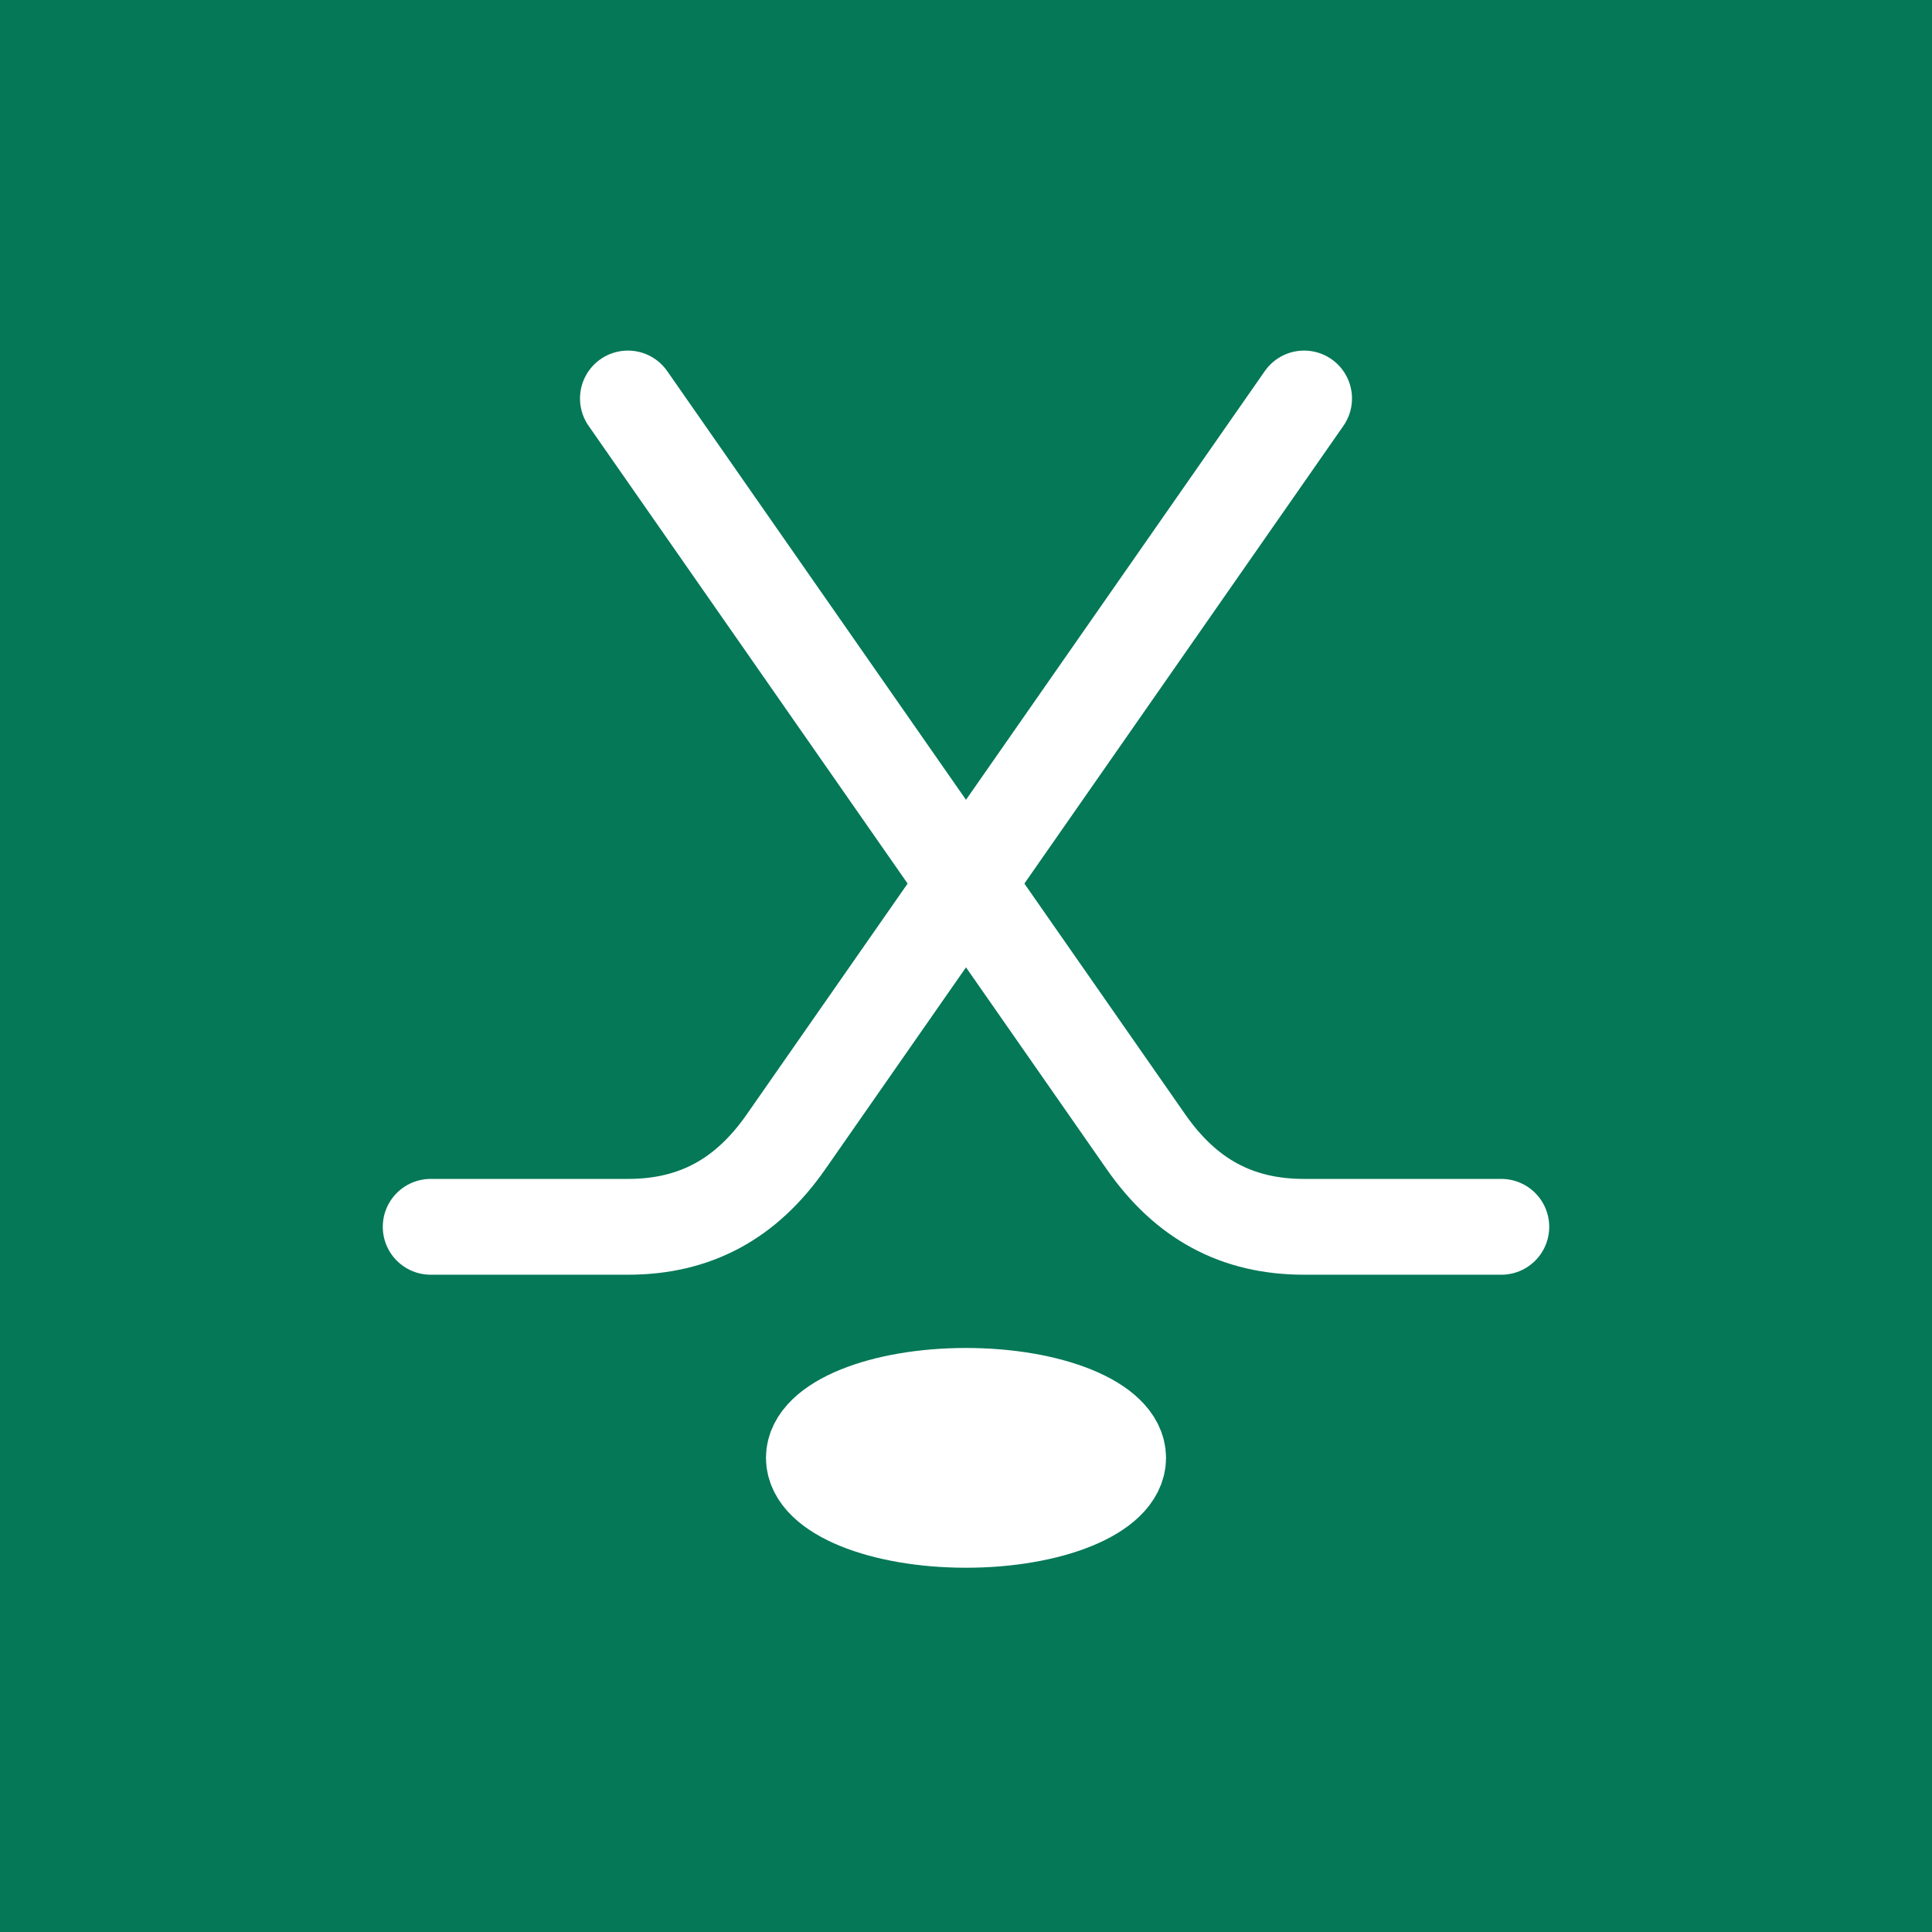
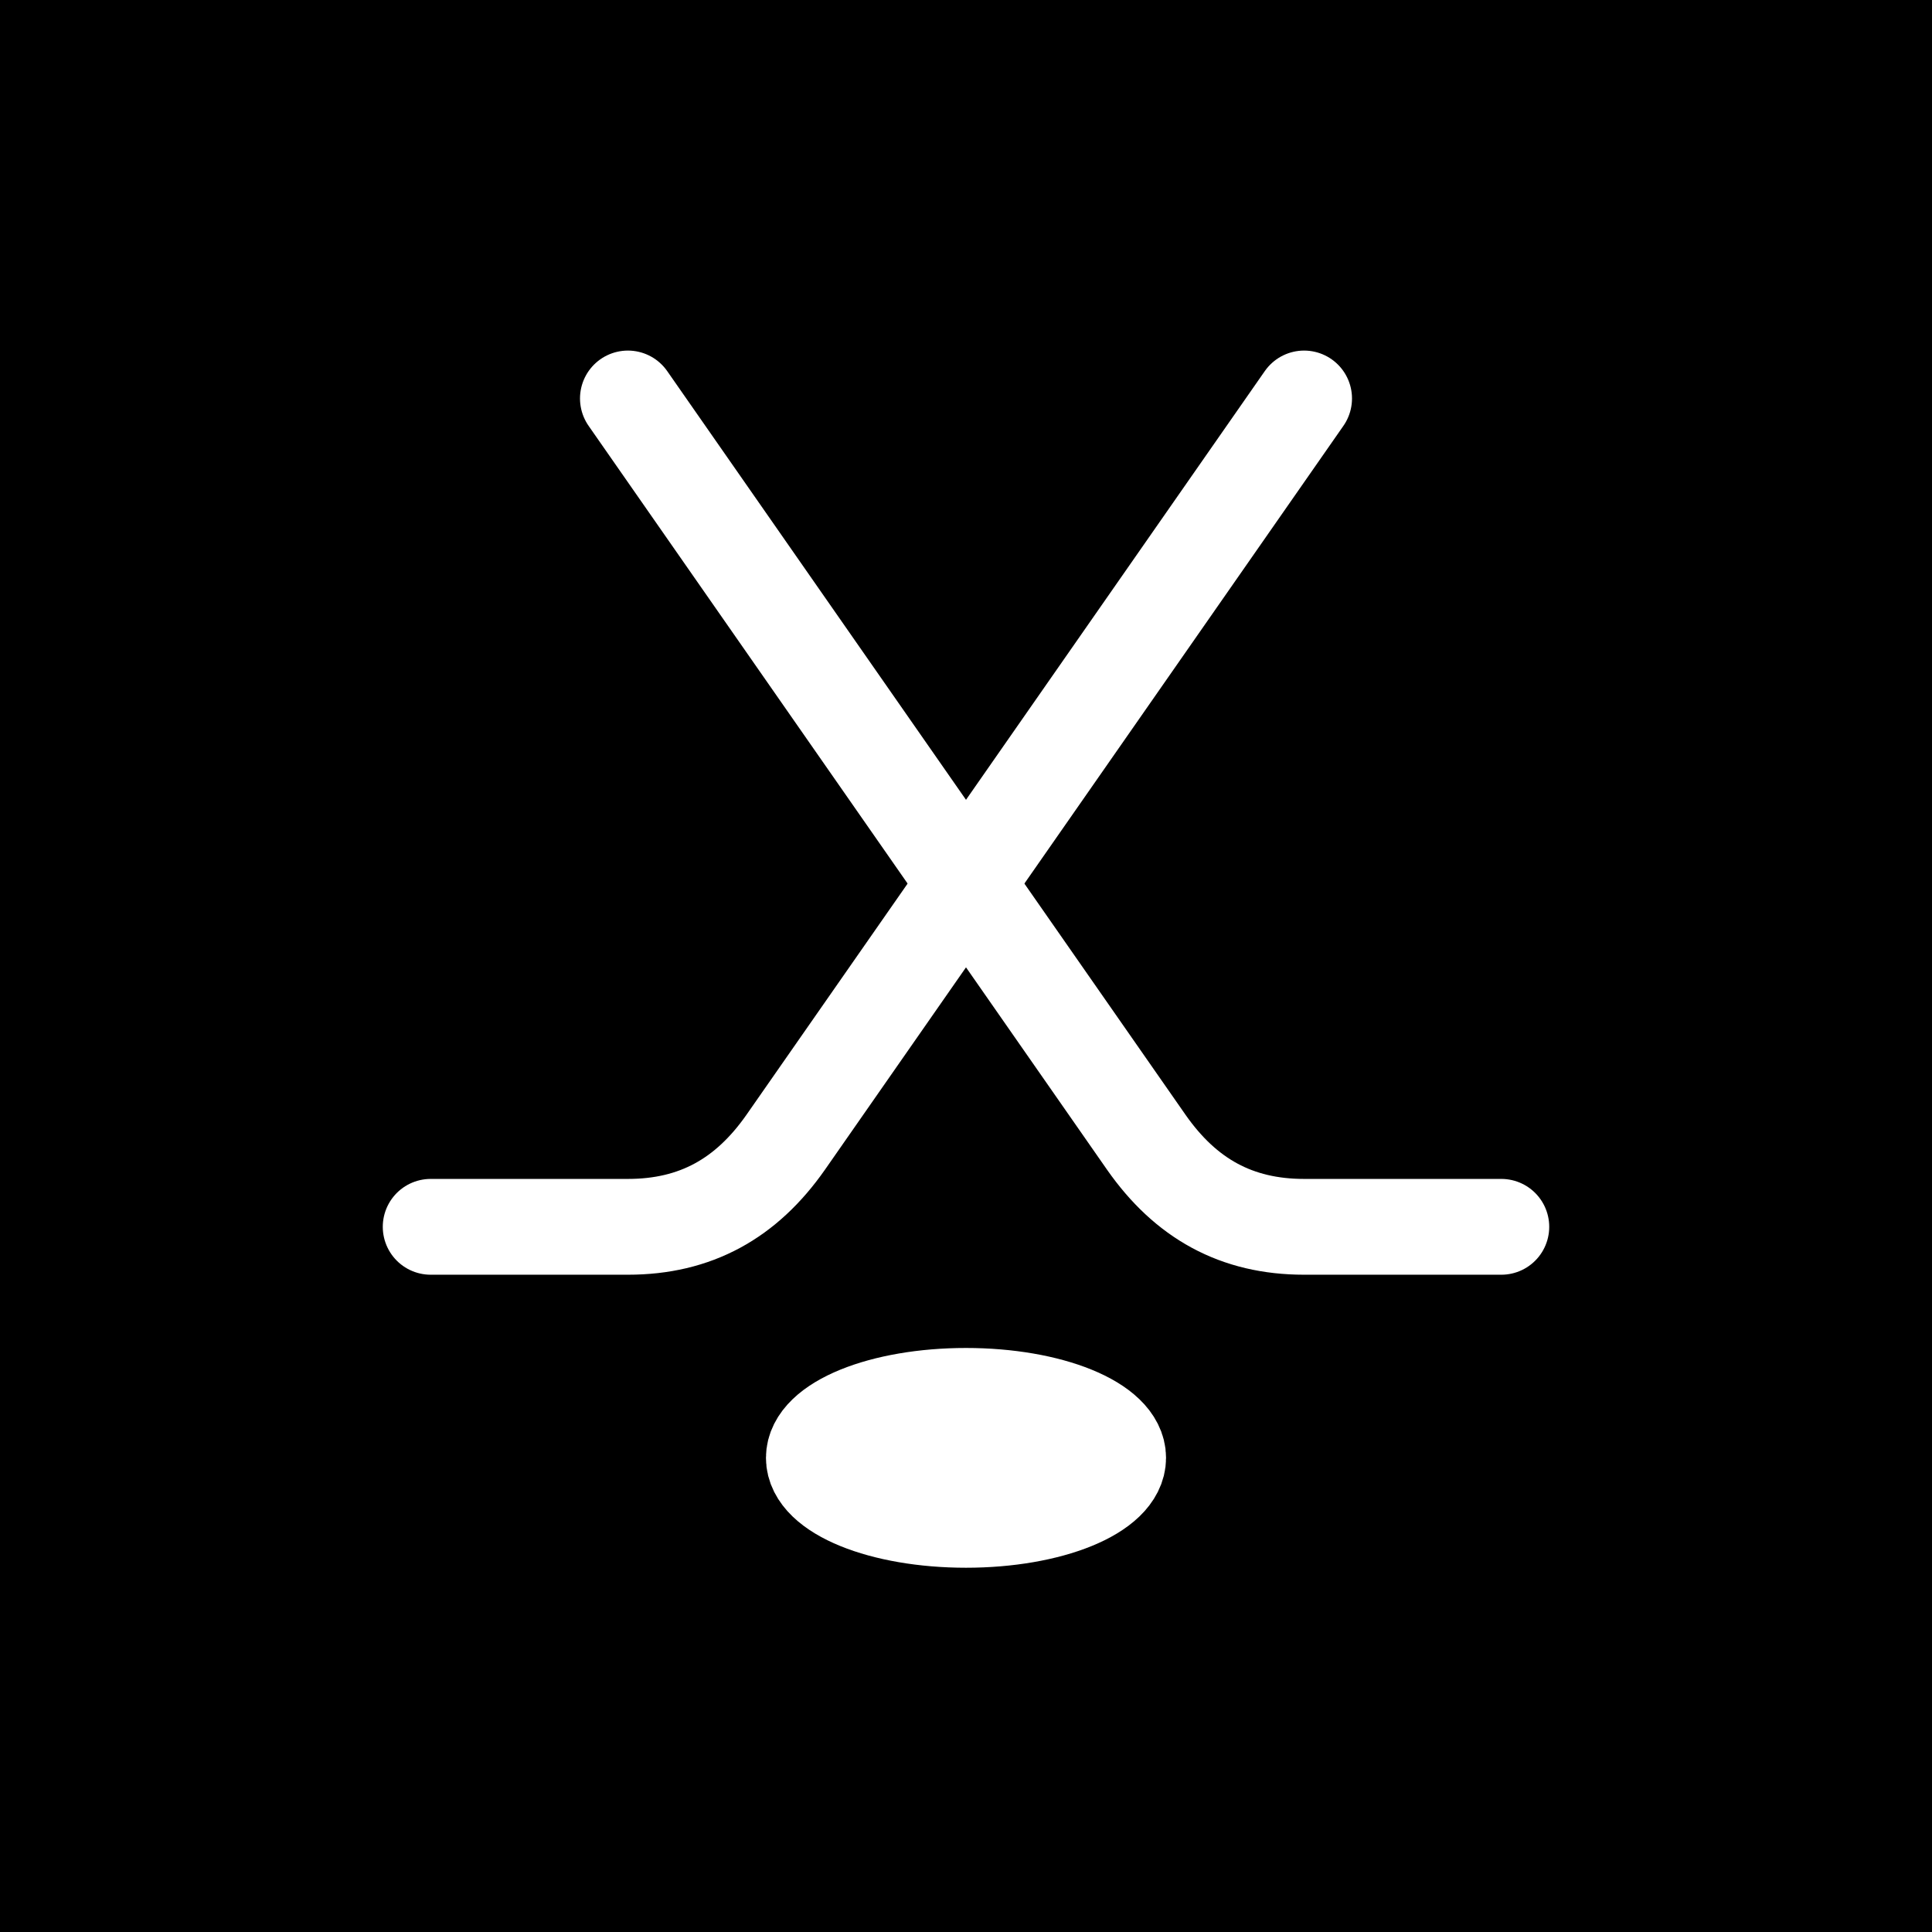
<svg xmlns="http://www.w3.org/2000/svg" viewBox="0 0 120 120">
-   <rect width="120" height="120" fill="#047857" />
+   <rect width="120" height="120" fill="#000000" />
  <g transform="translate(18 16) scale(3.5)" fill="none" stroke="#fff" stroke-width="1.7" stroke-linecap="round" stroke-linejoin="round">
    <path d="M6 2.5l9.2 13.2c.7 1 1.6 1.5 2.8 1.5h3.5" />
    <path d="M18 2.5L8.8 15.7c-.7 1-1.6 1.5-2.8 1.5H2.500" />
    <ellipse cx="12" cy="21.3" rx="2.7" ry="1.1" fill="#fff" />
  </g>
</svg>
